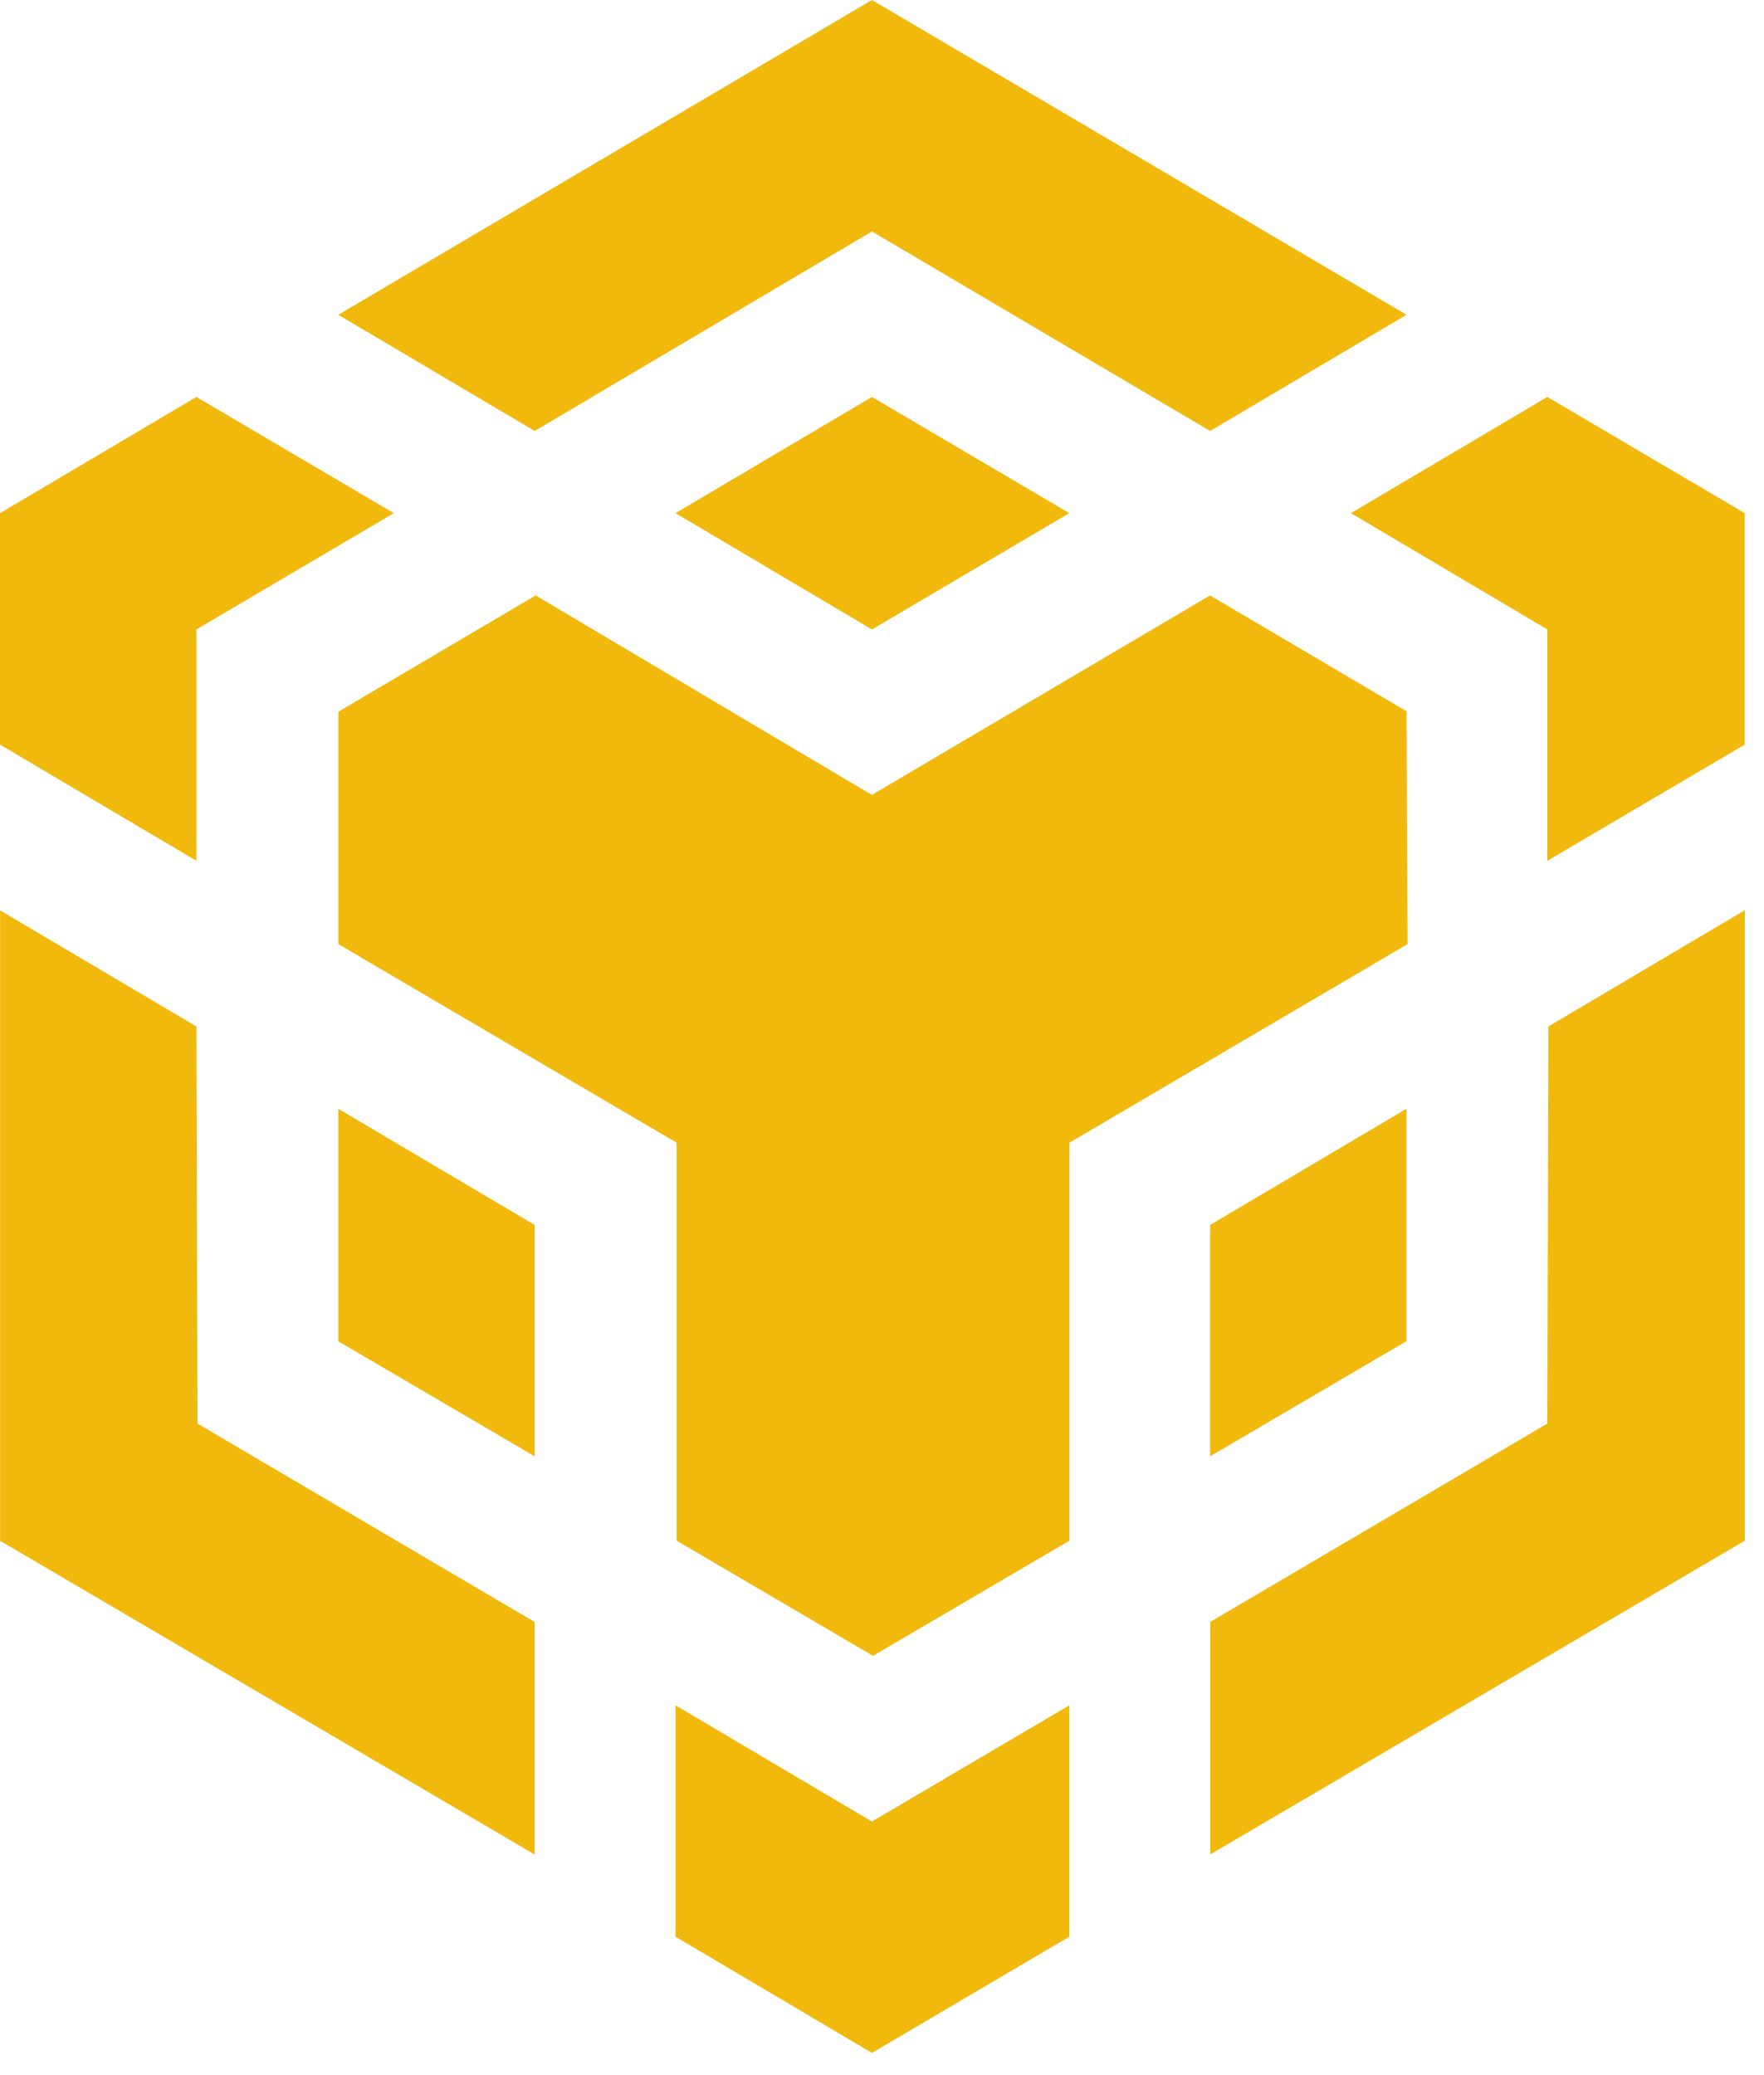
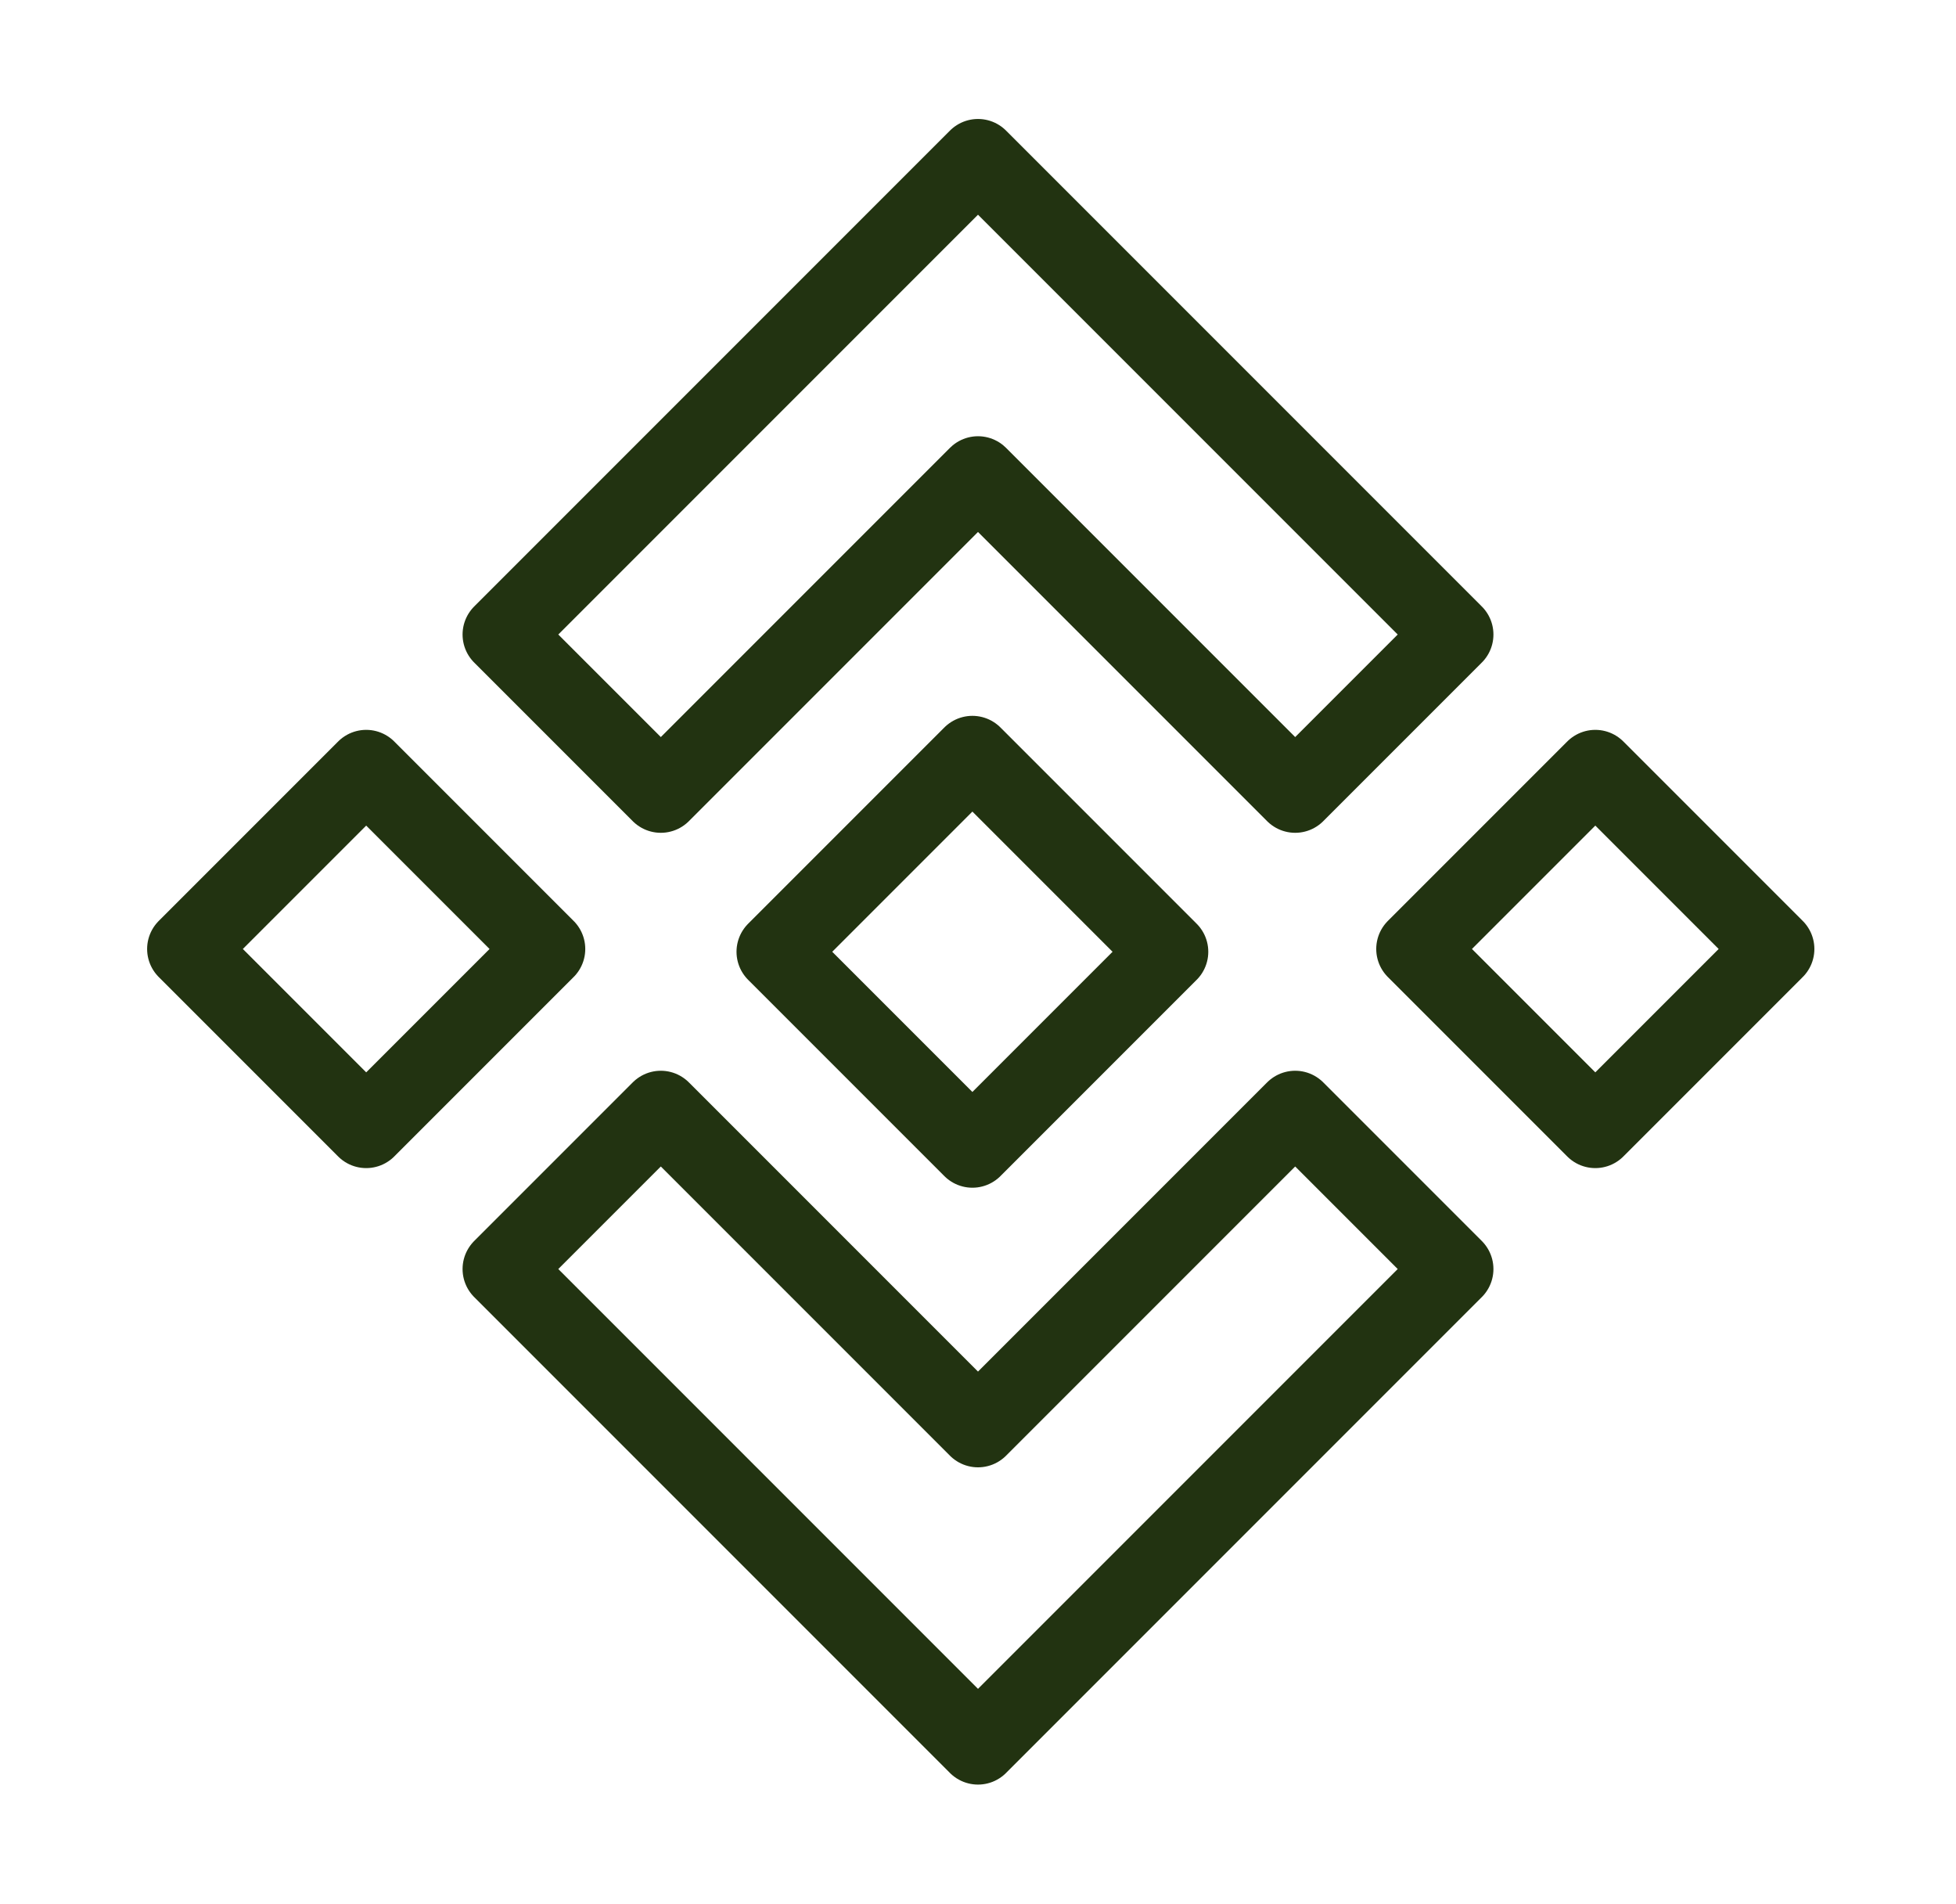
- <svg xmlns="http://www.w3.org/2000/svg" width="17" height="20" viewBox="0 0 17 20" fill="none">
-   <path d="M1.893 9.894L1.903 13.721L5.153 15.634V17.875L0.001 14.851V8.775L1.893 9.894ZM1.893 6.067V8.297L0 7.177V4.946L1.893 3.826L3.795 4.946L1.893 6.067ZM6.51 4.946L8.403 3.826L10.305 4.946L8.403 6.067L6.51 4.946Z" fill="#F0B90B" />
-   <path d="M3.26 12.928V10.687L5.153 11.807V14.037L3.26 12.928ZM6.51 16.437L8.403 17.557L10.305 16.437V18.667L8.403 19.787L6.51 18.667V16.437ZM13.019 4.946L14.912 3.826L16.814 4.946V7.177L14.912 8.297V6.067L13.019 4.946ZM14.912 13.721L14.922 9.894L16.815 8.773V14.85L11.663 17.874V15.633L14.912 13.721Z" fill="#F0B90B" />
-   <path d="M13.554 12.927L11.662 14.037V11.807L13.554 10.687V12.927Z" fill="#F0B90B" />
-   <path d="M13.555 6.86L13.565 9.1L10.306 11.014V14.85L8.413 15.96L6.521 14.85V11.014L3.261 9.1V6.86L5.162 5.739L8.402 7.662L11.661 5.739L13.563 6.86H13.555ZM3.26 3.034L8.403 0L13.555 3.034L11.662 4.154L8.403 2.231L5.153 4.154L3.26 3.034Z" fill="#F0B90B" />
+ <svg xmlns="http://www.w3.org/2000/svg" width="37" height="36" viewBox="0 0 37 36" fill="none">
+   <path d="M18.5 3L9.5 12L12.5 15L18.5 9L24.5 15L27.5 12L18.5 3Z" stroke="#223311" stroke-width="1.5" stroke-miterlimit="10" stroke-linecap="round" stroke-linejoin="round" />
+   <path d="M18.5 33L9.5 24L12.5 21L18.5 27L24.5 21L27.5 24L18.5 33Z" stroke="#223311" stroke-width="1.5" stroke-miterlimit="10" stroke-linecap="round" stroke-linejoin="round" />
+   <path d="M30.177 14.553L26.783 17.947L30.177 21.341L33.571 17.947L30.177 14.553Z" stroke="#223311" stroke-width="1.5" stroke-miterlimit="10" stroke-linecap="round" stroke-linejoin="round" />
+   <path d="M6.927 14.553L3.533 17.947L6.927 21.341L10.321 17.947L6.927 14.553Z" stroke="#223311" stroke-width="1.5" stroke-miterlimit="10" stroke-linecap="round" stroke-linejoin="round" />
+   <path d="M18.394 14.288L14.682 18L18.394 21.712L22.106 18L18.394 14.288Z" stroke="#223311" stroke-width="1.5" stroke-miterlimit="10" stroke-linecap="round" stroke-linejoin="round" />
</svg>
